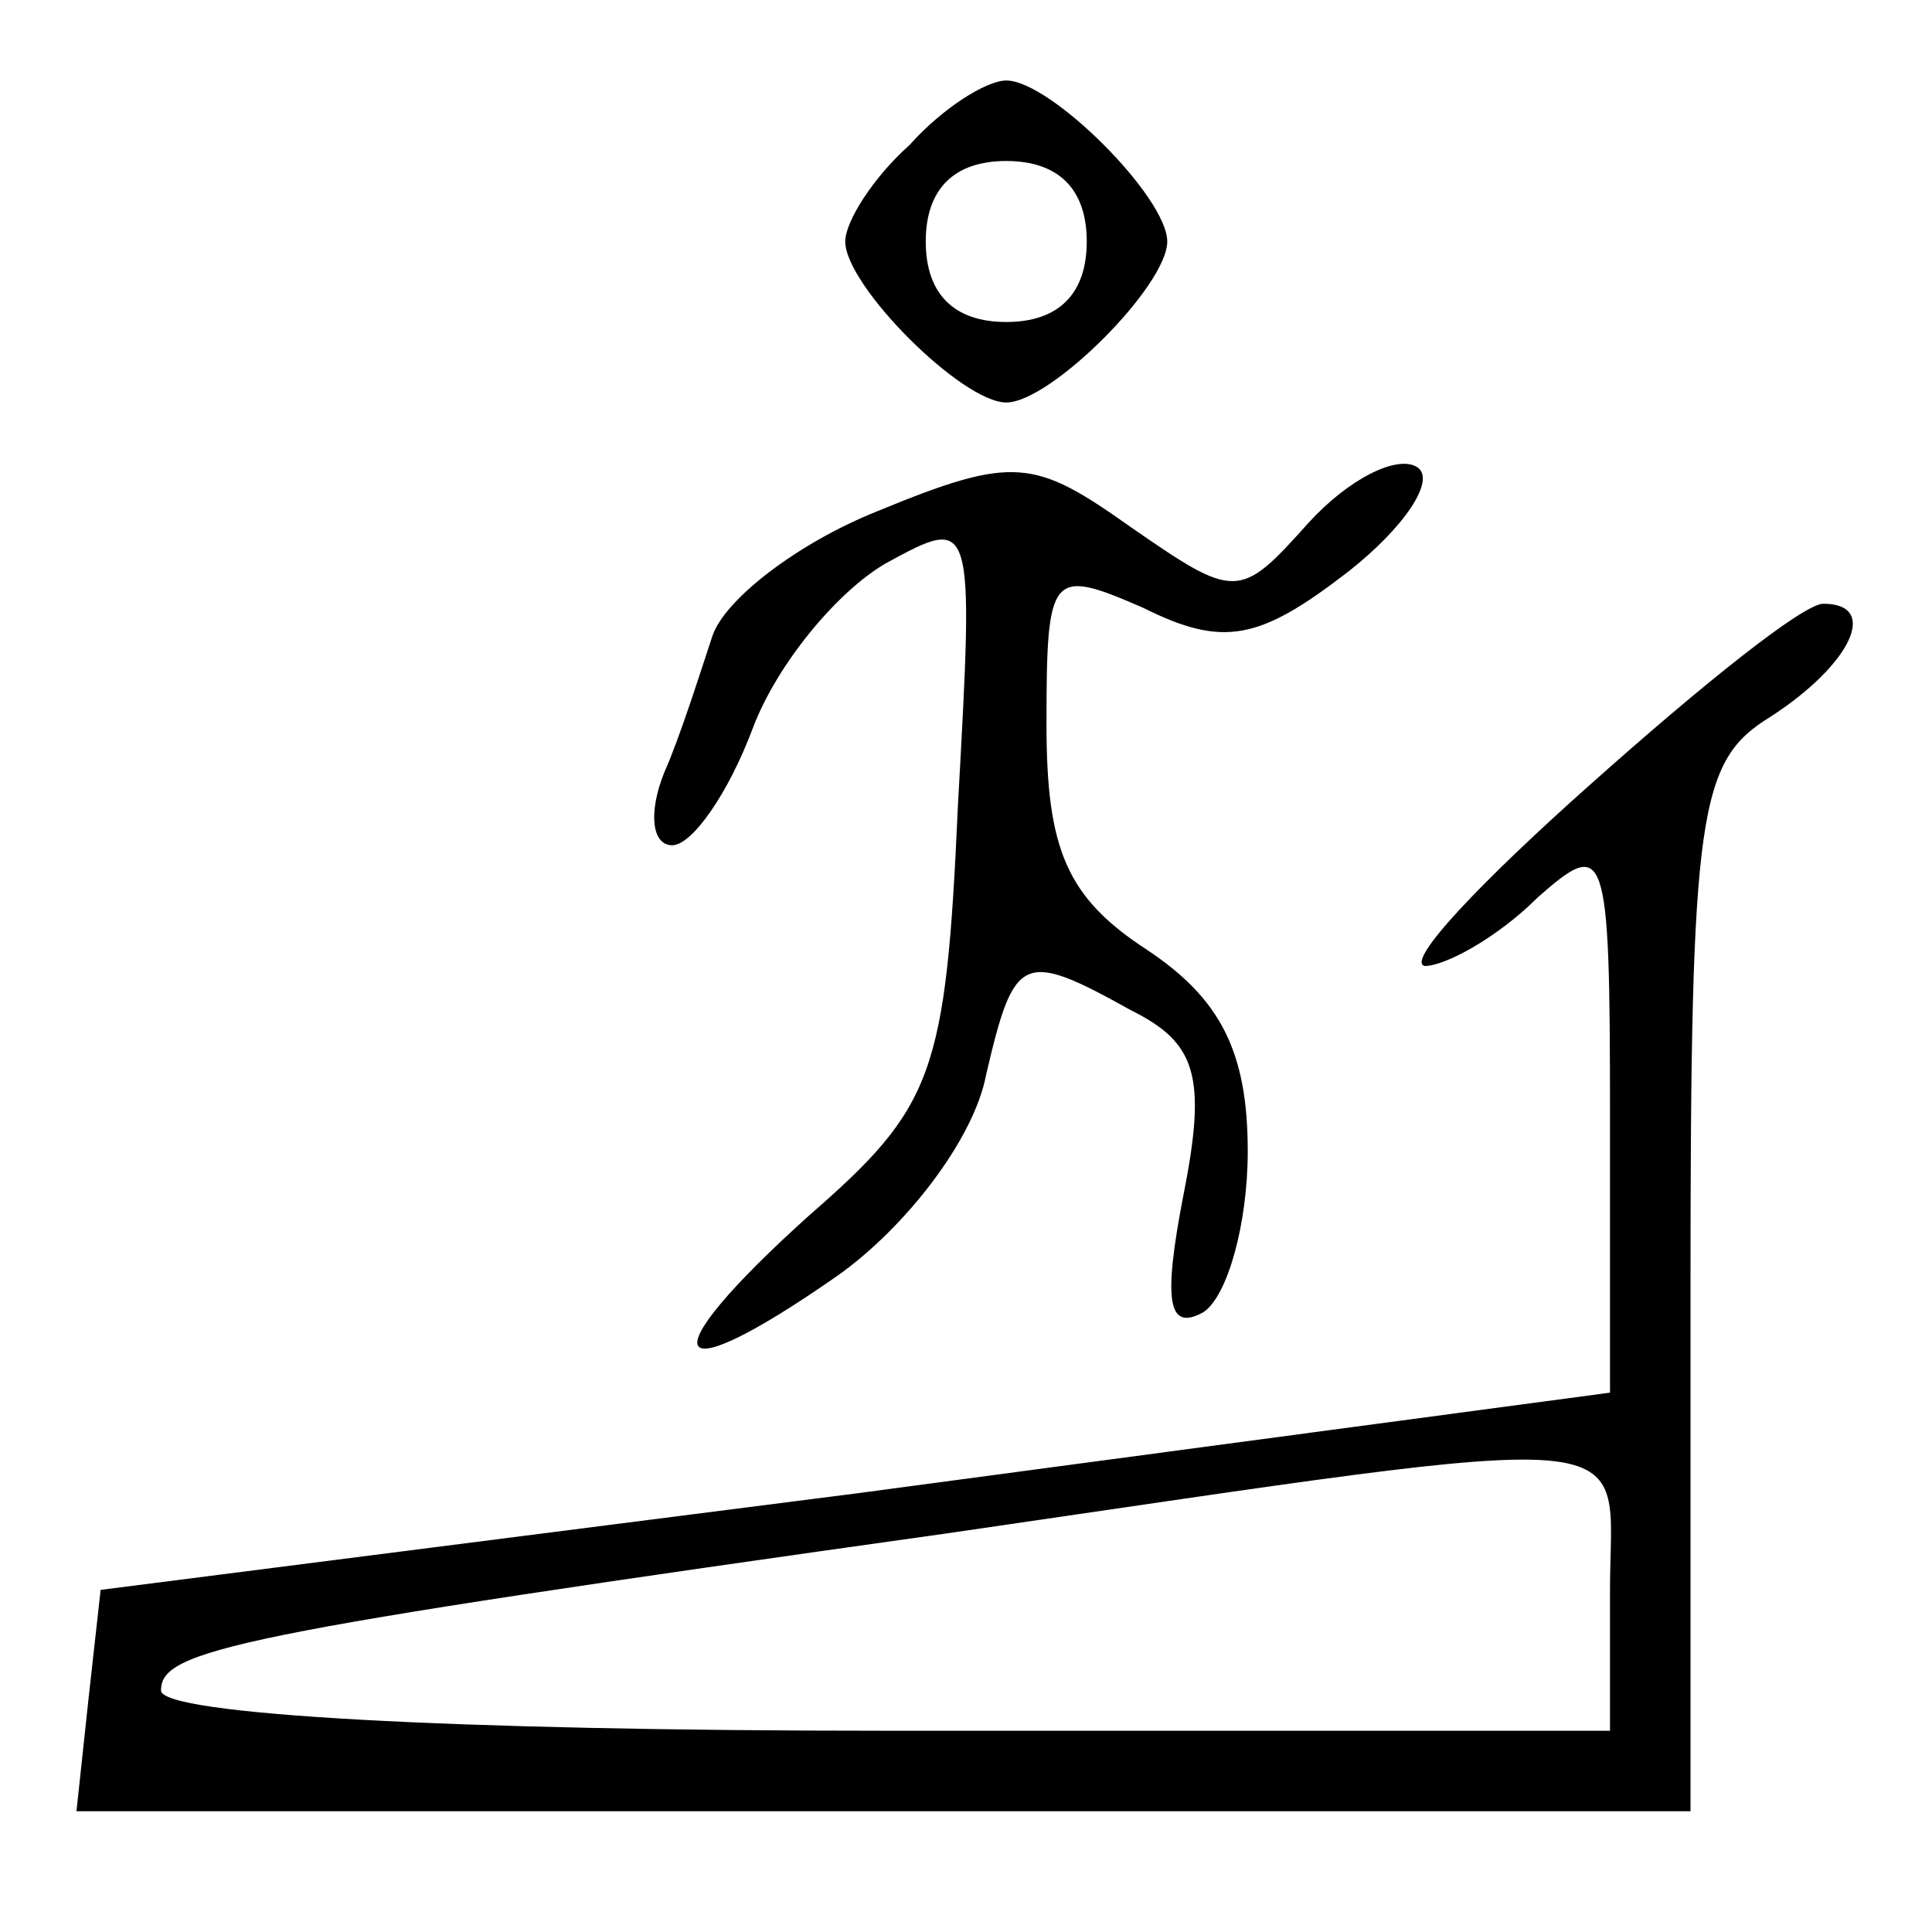
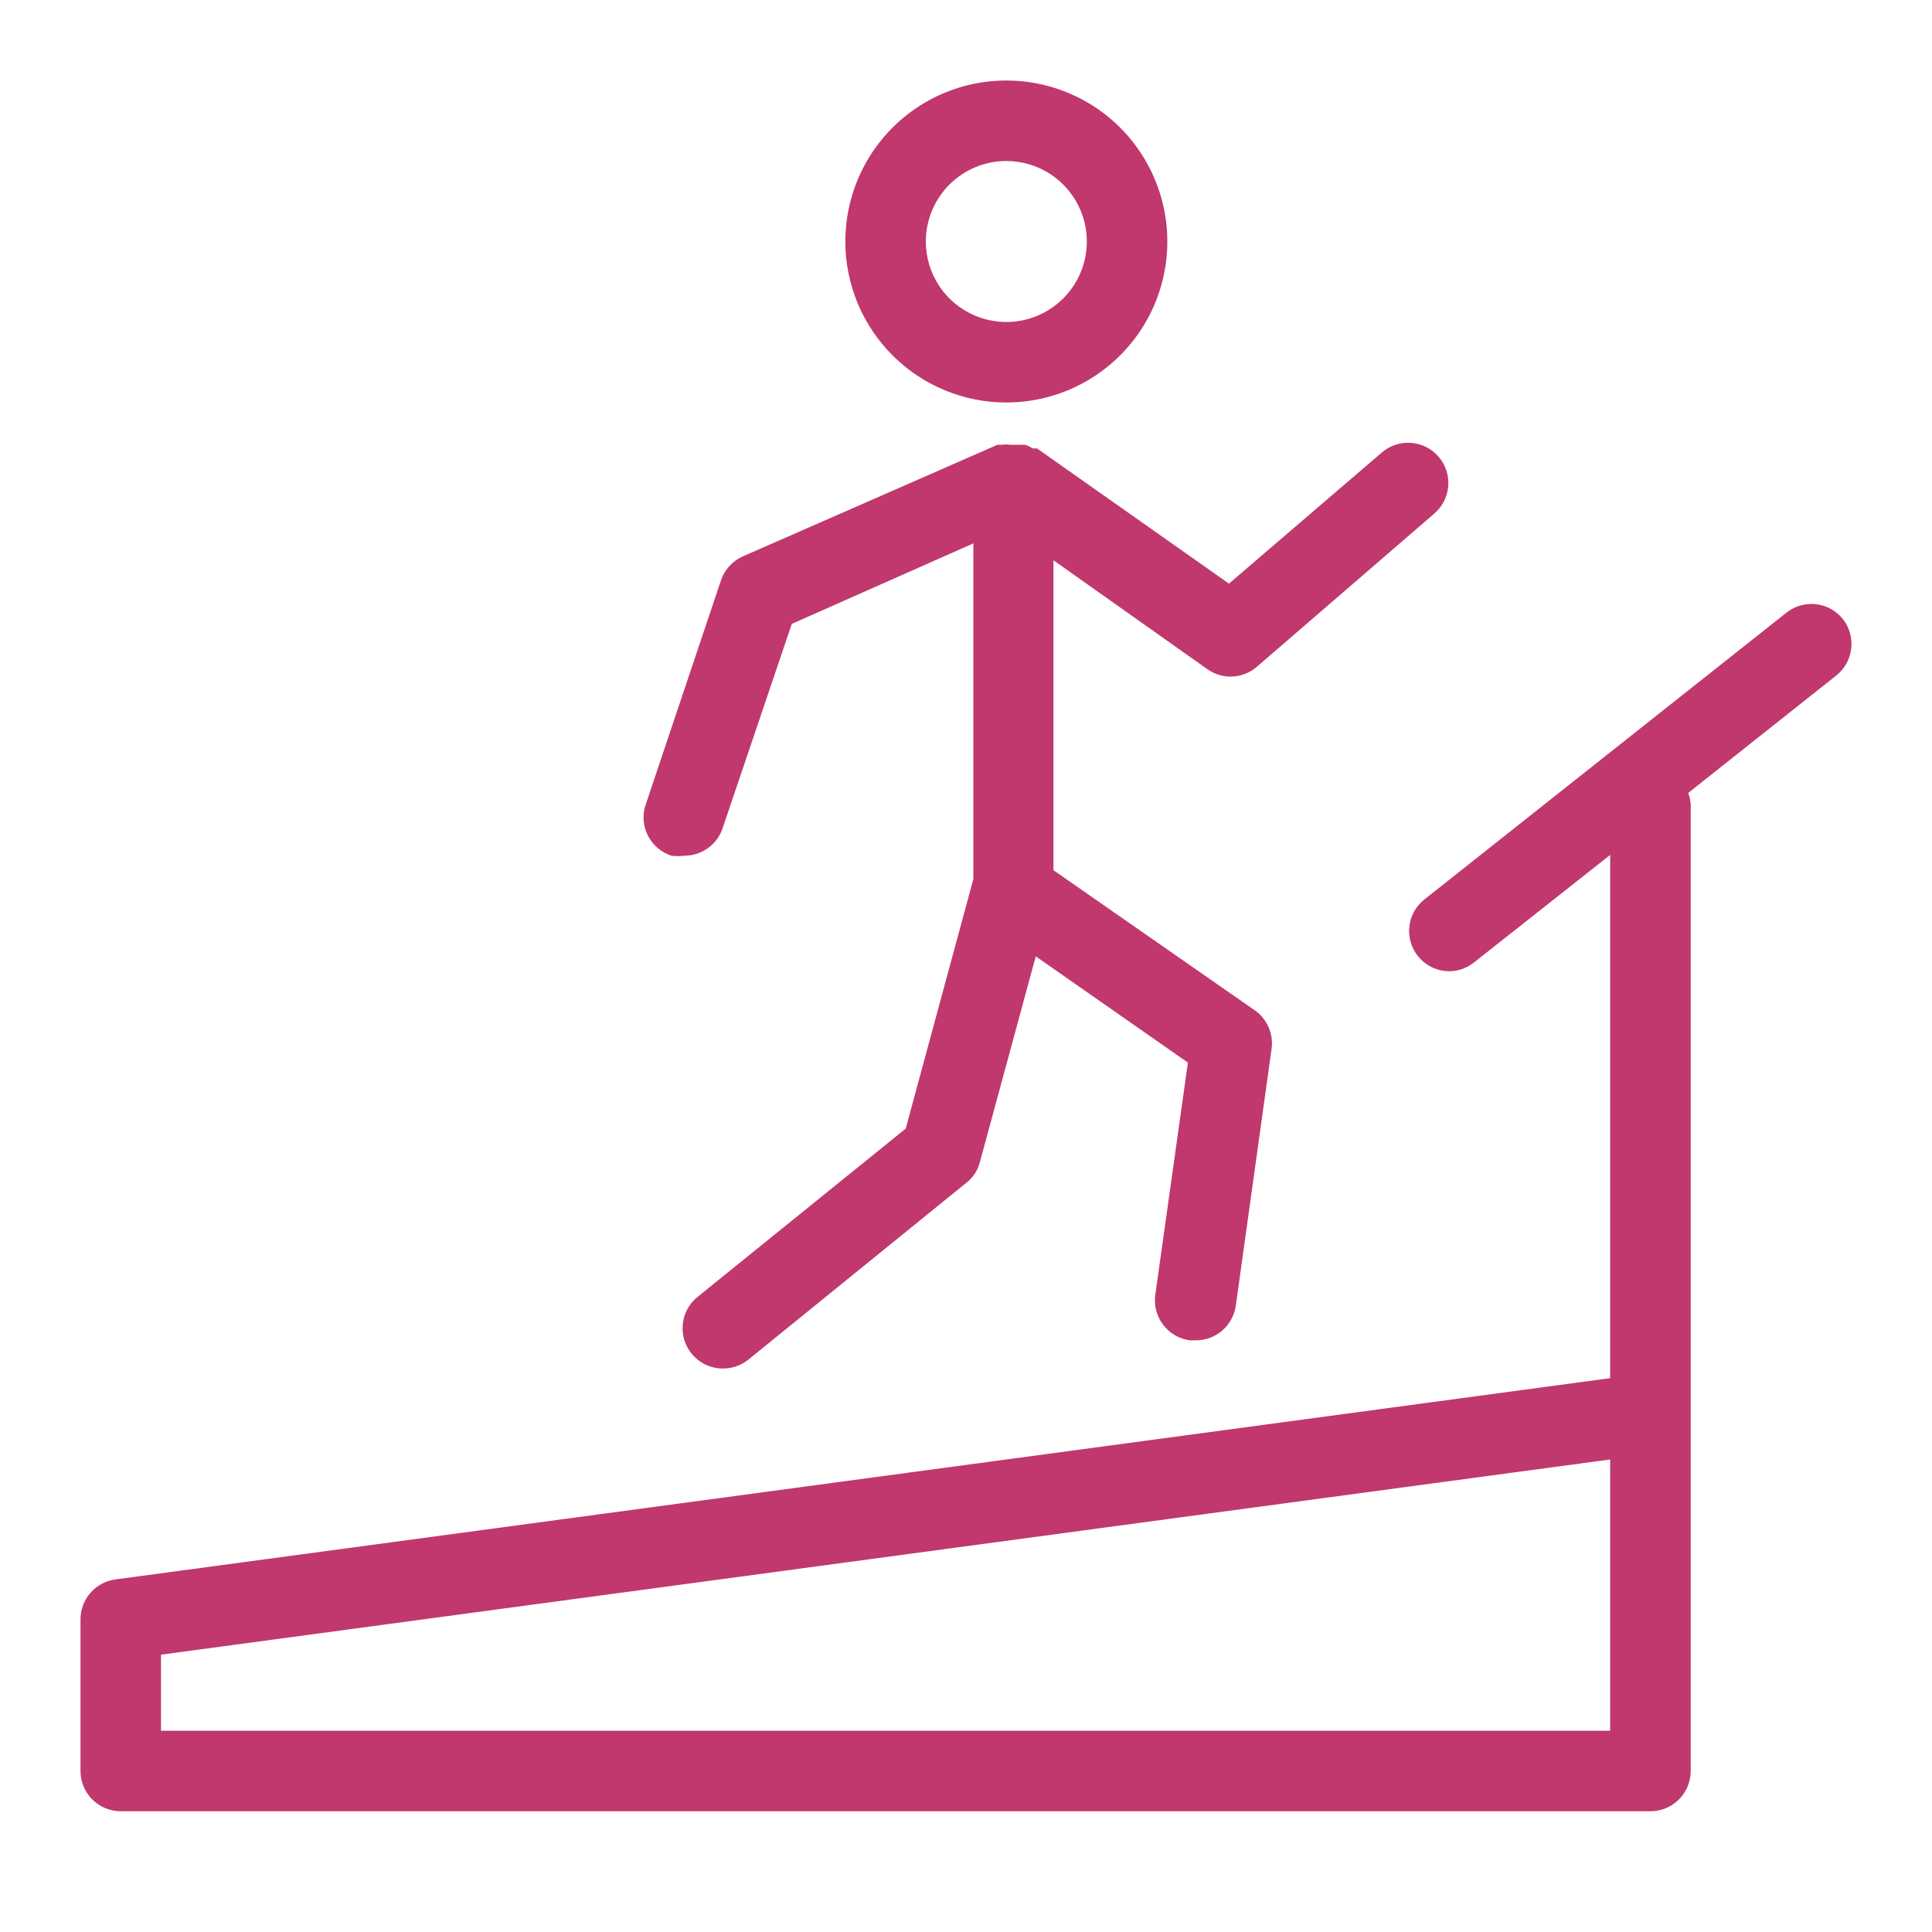
- <svg xmlns="http://www.w3.org/2000/svg" version="1.0" width="48pt" height="48pt" viewBox="0 0 48 48" preserveAspectRatio="xMidYMid meet">
-   <g transform="translate(0,48) scale(0.1,-0.1)" fill="#000000" stroke="none">
-     <path d="M226 444 c-9 -8 -16 -19 -16 -24 0 -11 29 -40 40 -40 11 0 40 29 40 40 0 11 -29 40 -40 40 -5 0 -16 -7 -24 -16z m44 -24 c0 -13 -7 -20 -20 -20 -13 0 -20 7 -20 20 0 13 7 20 20 20 13 0 20 -7 20 -20z" />
-     <path d="M218 353 c-20 -8 -38 -22 -41 -31 -3 -9 -8 -25 -12 -34 -4 -10 -3 -18 2 -18 5 0 14 13 20 29 6 16 21 34 33 41 22 12 22 12 18 -60 -3 -67 -6 -75 -37 -102 -40 -36 -36 -45 7 -15 17 12 34 34 37 50 7 30 9 31 36 16 16 -8 19 -16 13 -46 -5 -26 -4 -34 5 -29 6 4 11 22 11 40 0 25 -7 38 -25 50 -20 13 -25 25 -25 56 0 38 1 39 24 29 20 -10 29 -8 51 9 14 11 22 23 17 26 -5 3 -17 -3 -27 -14 -17 -19 -18 -19 -44 -1 -24 17 -29 18 -63 4z" />
-     <path d="M395 285 c-27 -24 -46 -44 -41 -45 5 0 18 7 28 17 17 15 18 13 18 -54 l0 -69 -187 -25 -188 -24 -3 -27 -3 -28 200 0 201 0 0 130 c0 119 2 131 20 142 20 13 27 28 13 28 -5 0 -30 -20 -58 -45z m5 -200 l0 -35 -180 0 c-108 0 -180 4 -180 10 0 10 17 14 195 39 179 26 165 27 165 -14z" />
-   </g>
+ <svg xmlns="http://www.w3.org/2000/svg" width="48" height="48" viewBox="0 0 48 48" fill="none">
+   <path d="M45.785 15.38C45.62 15.174 45.38 15.041 45.118 15.011C44.856 14.982 44.592 15.056 44.385 15.22L35.384 22.35C35.223 22.479 35.105 22.655 35.048 22.854C34.991 23.052 34.997 23.264 35.065 23.459C35.133 23.654 35.26 23.823 35.428 23.944C35.596 24.064 35.797 24.129 36.004 24.13C36.229 24.129 36.448 24.051 36.624 23.91L40.004 21.24V34.24L2.87 39.24C2.628 39.272 2.406 39.391 2.246 39.575C2.085 39.759 1.998 39.996 2 40.24V44C2 44.265 2.105 44.52 2.293 44.707C2.48 44.895 2.735 45 3 45H41.004C41.27 45 41.524 44.895 41.712 44.707C41.899 44.52 42.005 44.265 42.005 44V20C42 19.898 41.98 19.796 41.944 19.7L45.625 16.78C45.831 16.615 45.964 16.375 45.993 16.113C46.023 15.851 45.949 15.587 45.785 15.38ZM40.004 43H4V41.11L40.004 36.26V43Z" fill="#C0386D" />
+   <path d="M16.682 21.26C16.788 21.274 16.895 21.274 17.002 21.26C17.211 21.261 17.416 21.195 17.586 21.073C17.757 20.951 17.885 20.779 17.952 20.58L19.672 15.5L24.183 13.5V21.84L22.502 28.04L17.332 32.22C17.229 32.303 17.144 32.404 17.08 32.52C17.017 32.636 16.978 32.763 16.964 32.894C16.95 33.025 16.962 33.157 16.999 33.284C17.037 33.41 17.099 33.528 17.182 33.63C17.276 33.746 17.395 33.84 17.53 33.904C17.665 33.968 17.812 34.001 17.962 34C18.191 34.001 18.413 33.923 18.592 33.78L24.003 29.39C24.17 29.263 24.29 29.084 24.343 28.88L25.733 23.76L29.513 26.4L28.703 32.17C28.685 32.301 28.693 32.434 28.726 32.562C28.759 32.689 28.818 32.809 28.898 32.914C28.978 33.019 29.078 33.107 29.192 33.174C29.306 33.24 29.432 33.283 29.563 33.3H29.703C29.946 33.302 30.181 33.217 30.365 33.058C30.549 32.9 30.669 32.68 30.703 32.44L31.593 26.05C31.617 25.868 31.59 25.684 31.516 25.516C31.442 25.349 31.324 25.205 31.173 25.1L26.173 21.62V13.92L30.003 16.63C30.173 16.749 30.376 16.812 30.583 16.81C30.823 16.807 31.054 16.718 31.233 16.56L35.634 12.76C35.835 12.588 35.96 12.342 35.981 12.078C36.002 11.813 35.916 11.552 35.744 11.35C35.572 11.148 35.326 11.024 35.062 11.003C34.797 10.982 34.535 11.068 34.334 11.24L30.533 14.5L25.763 11.14H25.653C25.595 11.1 25.53 11.07 25.463 11.05H25.283H25.093C25.026 11.041 24.959 11.041 24.893 11.05H24.783L18.462 13.82C18.333 13.876 18.218 13.958 18.123 14.062C18.028 14.165 17.956 14.287 17.912 14.42L16.052 19.96C16.005 20.087 15.984 20.221 15.99 20.356C15.996 20.491 16.03 20.623 16.089 20.744C16.148 20.866 16.231 20.974 16.333 21.063C16.434 21.151 16.553 21.218 16.682 21.26Z" fill="#C0386D" />
+   <path d="M25.002 10C25.793 10 26.567 9.765 27.224 9.326C27.882 8.886 28.395 8.262 28.698 7.531C29 6.8 29.08 5.996 28.925 5.22C28.771 4.444 28.39 3.731 27.831 3.172C27.271 2.612 26.558 2.231 25.782 2.077C25.007 1.923 24.202 2.002 23.471 2.304C22.741 2.607 22.116 3.12 21.676 3.778C21.237 4.436 21.002 5.209 21.002 6C21.002 7.061 21.424 8.078 22.174 8.828C22.924 9.579 23.941 10 25.002 10ZM25.002 4C25.398 4 25.784 4.117 26.113 4.337C26.442 4.557 26.699 4.869 26.85 5.235C27.001 5.6 27.041 6.002 26.964 6.39C26.887 6.778 26.696 7.135 26.416 7.414C26.137 7.694 25.78 7.884 25.392 7.962C25.004 8.039 24.602 7.999 24.237 7.848C23.871 7.696 23.559 7.44 23.339 7.111C23.119 6.782 23.002 6.396 23.002 6C23.002 5.47 23.213 4.961 23.588 4.586C23.963 4.211 24.472 4 25.002 4Z" fill="#C0386D" />
</svg>
